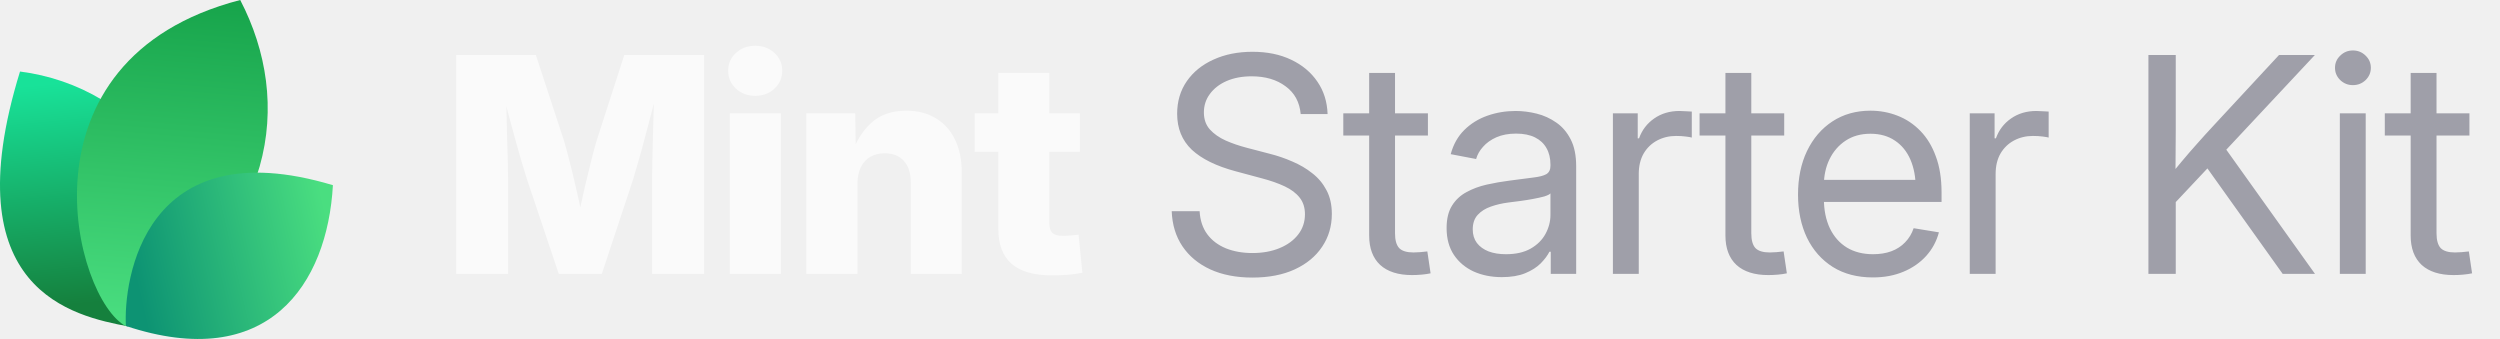
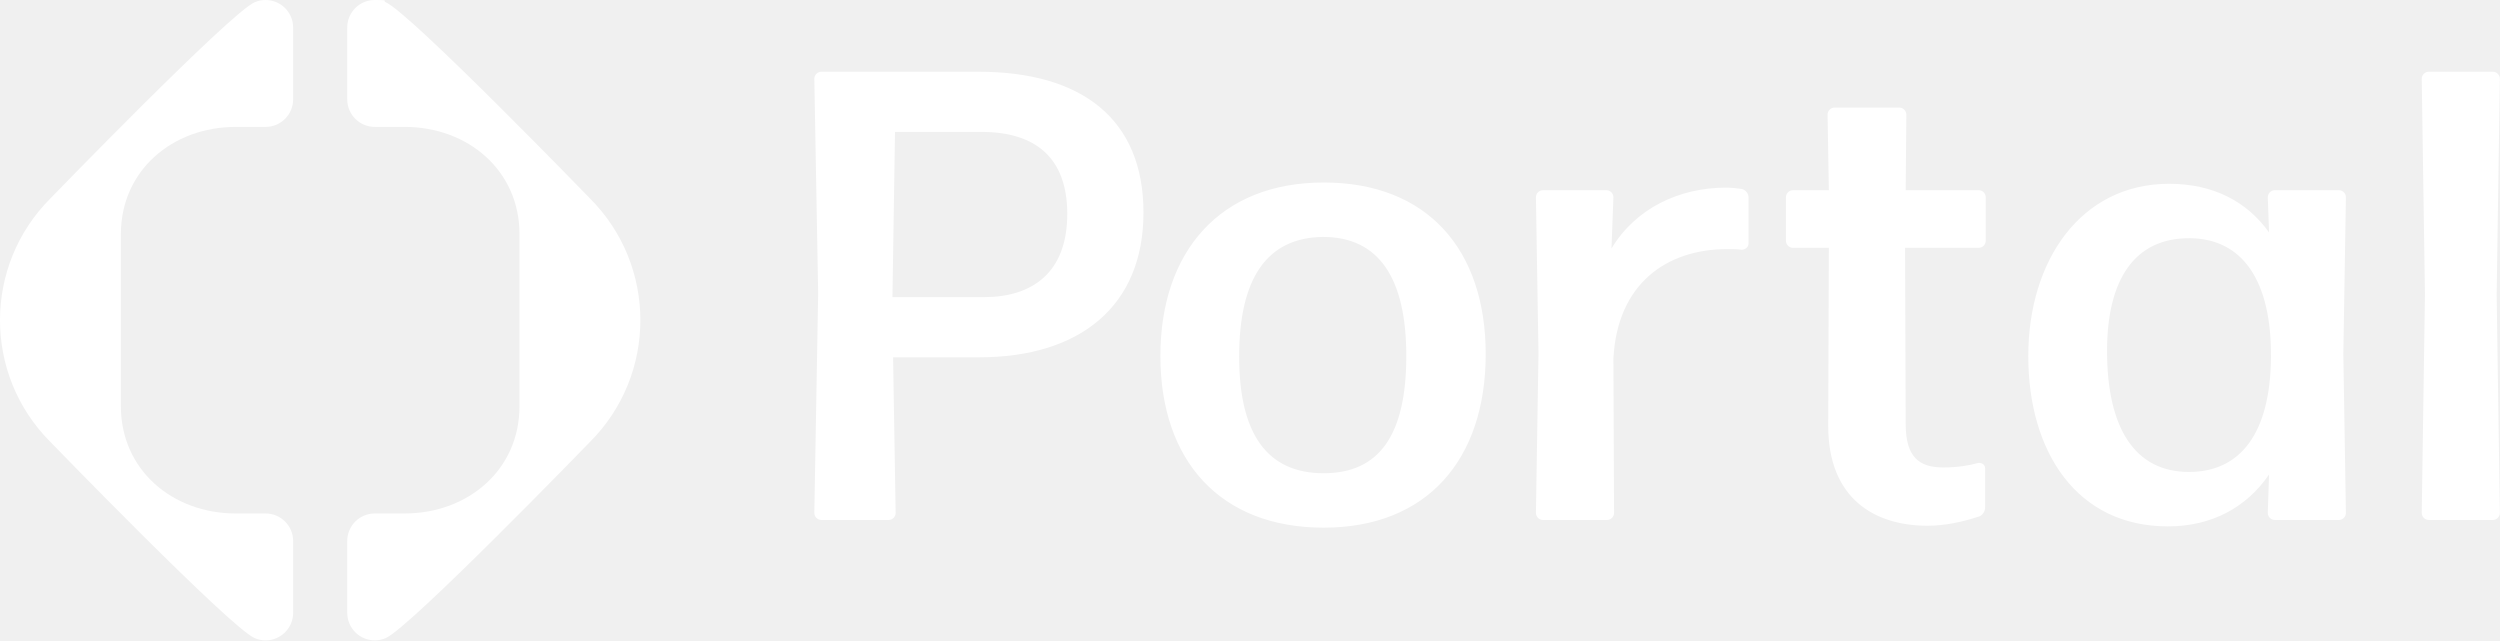
- <svg xmlns="http://www.w3.org/2000/svg" width="177" height="24" viewBox="0 0 177 24" fill="none">
-   <path d="M9.061 23.108C5.268 22.377 -3.391 20.627 1.417 5.064C9.634 6.099 16.973 14.064 9.061 23.108Z" fill="url(#paint0_linear_17557_2145)" />
-   <path d="M8.919 23.094C5.276 21.222 0.784 4.209 17.007 0C20.757 7.193 19.621 16.545 8.919 23.094Z" fill="url(#paint1_linear_17557_2145)" />
-   <path d="M8.914 23.079C8.735 19.882 10.159 9.085 23.57 13.111C23.181 20.123 18.984 26.418 8.914 23.079Z" fill="url(#paint2_linear_17557_2145)" />
-   <path d="M32.301 19.392V3.894H37.938L39.925 9.948C40.036 10.315 40.164 10.787 40.31 11.362C40.462 11.938 40.611 12.552 40.757 13.204C40.91 13.855 41.048 14.483 41.173 15.086C41.305 15.682 41.412 16.192 41.495 16.615H40.695C40.771 16.192 40.871 15.682 40.996 15.086C41.128 14.49 41.267 13.866 41.412 13.214C41.565 12.562 41.714 11.948 41.86 11.373C42.005 10.79 42.133 10.315 42.244 9.948L44.2 3.894H49.848V19.392H46.166V12.704C46.166 12.357 46.173 11.917 46.187 11.383C46.2 10.849 46.214 10.27 46.228 9.646C46.249 9.022 46.266 8.391 46.28 7.753C46.301 7.115 46.311 6.519 46.311 5.964H46.623C46.485 6.561 46.332 7.181 46.166 7.826C45.999 8.471 45.833 9.102 45.666 9.719C45.507 10.336 45.351 10.901 45.198 11.414C45.053 11.928 44.928 12.357 44.824 12.704L42.608 19.392H39.561L37.314 12.704C37.203 12.357 37.072 11.928 36.919 11.414C36.773 10.901 36.614 10.34 36.441 9.729C36.274 9.112 36.104 8.481 35.931 7.836C35.764 7.192 35.608 6.567 35.463 5.964H35.827C35.834 6.512 35.844 7.105 35.858 7.743C35.872 8.374 35.886 9.005 35.9 9.636C35.92 10.26 35.938 10.839 35.952 11.373C35.965 11.907 35.972 12.351 35.972 12.704V19.392H32.301ZM51.668 19.392V8.024H55.288V19.392H51.668ZM53.468 6.786C52.927 6.786 52.473 6.616 52.105 6.276C51.738 5.93 51.554 5.507 51.554 5.007C51.554 4.508 51.738 4.088 52.105 3.749C52.473 3.409 52.927 3.239 53.468 3.239C54.009 3.239 54.463 3.409 54.83 3.749C55.198 4.082 55.382 4.501 55.382 5.007C55.382 5.507 55.198 5.93 54.83 6.276C54.463 6.616 54.009 6.786 53.468 6.786ZM60.708 13.027V19.392H57.088V8.024H60.551L60.593 10.967H60.281C60.593 10.024 61.061 9.268 61.685 8.7C62.309 8.124 63.138 7.836 64.171 7.836C64.975 7.836 65.672 8.017 66.262 8.377C66.851 8.731 67.302 9.234 67.614 9.885C67.933 10.537 68.092 11.307 68.092 12.194V19.392H64.483V12.912C64.483 12.26 64.32 11.754 63.994 11.394C63.675 11.033 63.221 10.853 62.632 10.853C62.25 10.853 61.914 10.936 61.623 11.102C61.332 11.269 61.106 11.515 60.947 11.841C60.787 12.16 60.708 12.555 60.708 13.027ZM76.456 8.024V10.749H69.008V8.024H76.456ZM70.683 5.163H74.292V15.783C74.292 16.102 74.361 16.334 74.5 16.48C74.646 16.625 74.899 16.698 75.259 16.698C75.405 16.698 75.596 16.688 75.831 16.667C76.074 16.646 76.251 16.629 76.362 16.615L76.632 19.309C76.313 19.378 75.963 19.427 75.582 19.455C75.207 19.482 74.836 19.496 74.469 19.496C73.2 19.496 72.25 19.222 71.619 18.674C70.995 18.127 70.683 17.308 70.683 16.22V5.163Z" fill="#FAFAFA" />
-   <path d="M88.667 19.652C87.523 19.652 86.528 19.458 85.682 19.07C84.843 18.681 84.188 18.137 83.716 17.437C83.245 16.736 82.992 15.908 82.957 14.951H84.933C84.968 15.596 85.148 16.14 85.474 16.584C85.8 17.021 86.24 17.354 86.795 17.582C87.35 17.804 87.974 17.915 88.667 17.915C89.388 17.915 90.026 17.801 90.581 17.572C91.143 17.343 91.583 17.024 91.902 16.615C92.228 16.199 92.391 15.717 92.391 15.169C92.391 14.698 92.266 14.306 92.017 13.994C91.767 13.675 91.413 13.408 90.956 13.193C90.498 12.978 89.954 12.787 89.323 12.621L87.502 12.132C86.123 11.765 85.082 11.255 84.382 10.603C83.689 9.944 83.342 9.095 83.342 8.055C83.342 7.174 83.571 6.404 84.028 5.746C84.486 5.087 85.117 4.577 85.921 4.217C86.726 3.849 87.645 3.666 88.678 3.666C89.718 3.666 90.63 3.853 91.413 4.227C92.204 4.602 92.824 5.122 93.275 5.787C93.726 6.446 93.965 7.209 93.993 8.076H92.089C92.013 7.23 91.656 6.574 91.018 6.11C90.387 5.638 89.586 5.403 88.615 5.403C87.95 5.403 87.36 5.513 86.847 5.735C86.341 5.957 85.946 6.262 85.661 6.651C85.377 7.032 85.235 7.469 85.235 7.961C85.235 8.447 85.377 8.849 85.661 9.168C85.946 9.48 86.317 9.74 86.774 9.948C87.232 10.149 87.724 10.319 88.251 10.457L89.884 10.884C90.439 11.023 90.977 11.206 91.496 11.435C92.023 11.657 92.495 11.934 92.911 12.267C93.334 12.593 93.67 12.995 93.92 13.474C94.17 13.945 94.294 14.504 94.294 15.149C94.294 16.015 94.066 16.788 93.608 17.468C93.157 18.148 92.512 18.681 91.673 19.07C90.834 19.458 89.832 19.652 88.667 19.652ZM101.097 8.024V9.594H95.106V8.024H101.097ZM96.937 5.163H98.767V16.521C98.767 17 98.865 17.347 99.059 17.562C99.26 17.77 99.6 17.874 100.078 17.874C100.21 17.874 100.366 17.867 100.546 17.853C100.733 17.832 100.903 17.815 101.056 17.801L101.285 19.351C101.097 19.392 100.886 19.423 100.65 19.444C100.414 19.465 100.189 19.475 99.974 19.475C98.996 19.475 98.244 19.236 97.717 18.758C97.197 18.272 96.937 17.579 96.937 16.677V5.163ZM106.33 19.621C105.595 19.621 104.932 19.489 104.343 19.226C103.754 18.955 103.285 18.564 102.939 18.05C102.592 17.53 102.419 16.896 102.419 16.147C102.419 15.495 102.547 14.965 102.804 14.556C103.06 14.146 103.403 13.828 103.833 13.599C104.263 13.363 104.742 13.186 105.269 13.068C105.796 12.95 106.333 12.857 106.881 12.787C107.574 12.69 108.132 12.617 108.555 12.569C108.978 12.52 109.287 12.441 109.481 12.33C109.675 12.212 109.772 12.014 109.772 11.737V11.654C109.772 11.203 109.679 10.815 109.492 10.489C109.311 10.163 109.041 9.91 108.68 9.729C108.32 9.549 107.872 9.459 107.338 9.459C106.805 9.459 106.34 9.546 105.945 9.719C105.556 9.892 105.241 10.118 104.998 10.395C104.755 10.665 104.593 10.953 104.509 11.258L102.71 10.915C102.897 10.222 103.22 9.65 103.677 9.199C104.135 8.748 104.679 8.412 105.31 8.19C105.941 7.968 106.607 7.857 107.307 7.857C107.8 7.857 108.295 7.92 108.795 8.044C109.301 8.169 109.765 8.381 110.188 8.679C110.611 8.97 110.951 9.369 111.208 9.875C111.464 10.374 111.593 11.005 111.593 11.768V19.392H109.793V17.822H109.7C109.568 18.085 109.363 18.359 109.086 18.643C108.809 18.921 108.444 19.153 107.994 19.34C107.543 19.527 106.988 19.621 106.33 19.621ZM106.621 17.998C107.321 17.998 107.904 17.867 108.368 17.603C108.84 17.333 109.19 16.986 109.419 16.563C109.654 16.133 109.772 15.682 109.772 15.211V13.692C109.703 13.769 109.554 13.841 109.325 13.911C109.096 13.973 108.829 14.032 108.524 14.088C108.226 14.143 107.921 14.192 107.609 14.233C107.304 14.275 107.033 14.309 106.798 14.337C106.354 14.393 105.938 14.49 105.549 14.628C105.168 14.76 104.86 14.954 104.624 15.211C104.388 15.467 104.27 15.811 104.27 16.241C104.27 16.615 104.367 16.934 104.561 17.198C104.762 17.461 105.04 17.662 105.393 17.801C105.747 17.933 106.156 17.998 106.621 17.998ZM114.193 19.392V8.024H115.951V9.792H116.045C116.253 9.209 116.61 8.741 117.116 8.388C117.622 8.034 118.219 7.857 118.905 7.857C119.058 7.857 119.217 7.864 119.384 7.878C119.55 7.885 119.682 7.892 119.779 7.899V9.74C119.716 9.719 119.578 9.695 119.363 9.667C119.155 9.639 118.922 9.625 118.666 9.625C118.174 9.625 117.726 9.733 117.324 9.948C116.922 10.163 116.603 10.471 116.367 10.874C116.138 11.276 116.024 11.758 116.024 12.319V19.392H114.193ZM126.322 8.024V9.594H120.33V8.024H126.322ZM122.161 5.163H123.992V16.521C123.992 17 124.089 17.347 124.283 17.562C124.484 17.77 124.824 17.874 125.302 17.874C125.434 17.874 125.59 17.867 125.77 17.853C125.958 17.832 126.127 17.815 126.28 17.801L126.509 19.351C126.322 19.392 126.11 19.423 125.874 19.444C125.639 19.465 125.413 19.475 125.198 19.475C124.221 19.475 123.468 19.236 122.941 18.758C122.421 18.272 122.161 17.579 122.161 16.677V5.163ZM132.604 19.642C131.502 19.642 130.555 19.396 129.765 18.903C128.974 18.404 128.364 17.714 127.934 16.834C127.511 15.946 127.3 14.927 127.3 13.775C127.3 12.611 127.511 11.584 127.934 10.697C128.364 9.802 128.964 9.102 129.734 8.596C130.51 8.089 131.408 7.836 132.428 7.836C133.1 7.836 133.738 7.954 134.341 8.19C134.952 8.426 135.489 8.783 135.954 9.261C136.425 9.74 136.793 10.343 137.056 11.071C137.327 11.792 137.462 12.645 137.462 13.63V14.296H128.433V12.735H136.463L135.631 13.297C135.631 12.541 135.506 11.876 135.257 11.3C135.007 10.725 134.643 10.277 134.165 9.958C133.686 9.632 133.107 9.469 132.428 9.469C131.748 9.469 131.162 9.632 130.67 9.958C130.177 10.284 129.796 10.725 129.526 11.279C129.262 11.827 129.13 12.441 129.13 13.12V14.046C129.13 14.864 129.273 15.572 129.557 16.168C129.841 16.757 130.243 17.211 130.763 17.53C131.283 17.842 131.901 17.998 132.615 17.998C133.093 17.998 133.523 17.929 133.905 17.79C134.293 17.645 134.619 17.433 134.882 17.156C135.153 16.879 135.354 16.546 135.486 16.157L137.275 16.449C137.108 17.08 136.81 17.634 136.38 18.113C135.95 18.591 135.413 18.966 134.768 19.236C134.123 19.507 133.402 19.642 132.604 19.642ZM139.459 19.392V8.024H141.217V9.792H141.311C141.519 9.209 141.876 8.741 142.382 8.388C142.888 8.034 143.485 7.857 144.171 7.857C144.324 7.857 144.483 7.864 144.649 7.878C144.816 7.885 144.948 7.892 145.045 7.899V9.74C144.982 9.719 144.844 9.695 144.629 9.667C144.421 9.639 144.188 9.625 143.932 9.625C143.439 9.625 142.992 9.733 142.59 9.948C142.188 10.163 141.869 10.471 141.633 10.874C141.404 11.276 141.29 11.758 141.29 12.319V19.392H139.459ZM153.429 14.961V12.715C153.783 12.257 154.136 11.82 154.49 11.404C154.844 10.981 155.204 10.565 155.572 10.156C155.939 9.74 156.314 9.327 156.695 8.918L161.355 3.894H163.893L157.277 10.967H157.184L153.429 14.961ZM152.108 19.392V3.894H154.043V9.241L154.022 12.559L154.043 13.505V19.392H152.108ZM161.615 19.392L155.967 11.477L157.173 9.969L163.903 19.392H161.615ZM165.661 19.392V8.024H167.492V19.392H165.661ZM166.587 6.027C166.24 6.027 165.942 5.909 165.692 5.673C165.443 5.43 165.318 5.139 165.318 4.799C165.318 4.459 165.443 4.172 165.692 3.936C165.942 3.693 166.24 3.572 166.587 3.572C166.934 3.572 167.232 3.693 167.482 3.936C167.731 4.172 167.856 4.459 167.856 4.799C167.856 5.139 167.731 5.43 167.482 5.673C167.232 5.909 166.934 6.027 166.587 6.027ZM174.836 8.024V9.594H168.844V8.024H174.836ZM170.675 5.163H172.506V16.521C172.506 17 172.603 17.347 172.797 17.562C172.998 17.77 173.338 17.874 173.816 17.874C173.948 17.874 174.104 17.867 174.284 17.853C174.472 17.832 174.641 17.815 174.794 17.801L175.023 19.351C174.836 19.392 174.624 19.423 174.388 19.444C174.153 19.465 173.927 19.475 173.712 19.475C172.735 19.475 171.982 19.236 171.455 18.758C170.935 18.272 170.675 17.579 170.675 16.677V5.163Z" fill="#9F9FA9" />
-   <defs>
-     <linearGradient id="paint0_linear_17557_2145" x1="3.776" y1="5.916" x2="5.232" y2="21.559" gradientUnits="userSpaceOnUse">
-       <stop stop-color="#18E299" />
-       <stop offset="1" stop-color="#15803D" />
-     </linearGradient>
-     <linearGradient id="paint1_linear_17557_2145" x1="12.171" y1="-0.718" x2="10.19" y2="22.983" gradientUnits="userSpaceOnUse">
-       <stop stop-color="#16A34A" />
-       <stop offset="1" stop-color="#4ADE80" />
-     </linearGradient>
-     <linearGradient id="paint2_linear_17557_2145" x1="23.133" y1="15.353" x2="9.338" y2="18.52" gradientUnits="userSpaceOnUse">
-       <stop stop-color="#4ADE80" />
-       <stop offset="1" stop-color="#0D9373" />
-     </linearGradient>
-   </defs>
+ <svg xmlns="http://www.w3.org/2000/svg" width="976" height="250" viewBox="0 0 976 250" fill="none">
+   <path fill-rule="evenodd" clip-rule="evenodd" d="M230.304 172.55C256.566 146.288 256.566 103.709 230.304 77.447C230.304 77.447 160.128 4.991 150.573 0.877C150.126 0.685 150.163 0.523 150.193 0.393C150.253 0.133 150.283 -2.41062e-05 146.318 3.27912e-09C140.375 3.61324e-05 135.558 4.817 135.558 10.76V38.783C135.558 44.725 140.375 49.543 146.318 49.543H157.974C182.734 49.543 202.806 66.615 202.806 91.375V158.623C202.806 183.383 182.734 200.455 157.974 200.455H146.318C140.375 200.455 135.558 205.272 135.558 211.214V239.238C135.558 240.701 135.856 242.149 136.435 243.493C138.785 248.951 145.115 251.47 150.573 249.12C160.128 245.006 230.304 172.55 230.304 172.55ZM114.442 38.786V10.762C114.442 9.299 114.144 7.851 113.565 6.507C111.215 1.049 104.885 -1.47 99.427 0.88C89.872 4.994 19.697 77.45 19.697 77.45C-6.566 103.712 -6.566 146.291 19.697 172.553C19.697 172.553 89.872 245.009 99.427 249.123C100.771 249.702 102.219 250 103.682 250C109.625 250 114.442 245.183 114.442 239.24V211.217C114.442 205.275 109.625 200.457 103.682 200.457H92.026C67.266 200.457 47.194 183.385 47.194 158.625V91.377C47.194 66.617 67.266 49.545 92.026 49.545H103.682C109.625 49.545 114.442 44.728 114.442 38.786Z" fill="white" />
+   <path fill-rule="evenodd" clip-rule="evenodd" d="M446.411 83C446.411 46.5 422.411 28 381.911 28H320.661C319.161 28 317.911 29.25 317.911 30.75L319.411 114.5L317.911 200.25C317.911 201.75 319.161 203 320.661 203H346.911C348.411 203 349.661 201.75 349.661 200.25L348.661 139.5H382.161C421.661 139.5 446.411 119.5 446.411 83ZM416.661 83.5C416.661 106.75 402.661 116 384.161 116H348.411L349.411 51.5H383.161C404.411 51.5 416.661 61.75 416.661 83.5ZM580.018 138.25C580.018 97.5 557.268 71.25 516.768 71.25C476.268 71.25 453.018 98.25 453.018 139C453.018 179.75 476.268 206 516.768 206C557.268 206 580.018 179.25 580.018 138.25ZM483.768 139.25C483.768 108.75 494.518 92.75 516.518 92.5C538.268 92.5 549.018 108.5 549.018 139C549.018 169.75 538.518 184.75 516.768 184.75C494.768 184.75 483.768 169.5 483.768 139.25ZM627.375 203C628.875 203 630.125 201.75 630.125 200.25L629.875 140C631.375 111 650.375 97.25 674.375 97.25C676.375 97.25 678.375 97.25 679.875 97.5C681.375 97.5 682.625 96.5 682.625 95V77C682.625 75.5 681.375 74 679.875 73.75C678.125 73.5 675.875 73.25 673.875 73.25C655.625 73.25 638.625 81.25 629.125 97L629.875 77C629.875 75.5 628.625 74.25 627.125 74.25H602.375C600.875 74.25 599.625 75.5 599.625 77L600.625 138L599.625 200.25C599.625 201.75 600.875 203 602.375 203H627.375ZM772.233 180.75C773.733 180.5 774.983 181.5 774.983 182.75V198.25C774.983 199.75 773.733 201.5 772.233 201.75C766.233 203.75 759.233 205.25 752.483 205.25C732.233 205.25 713.733 195 713.733 166.25L713.983 96.75H699.983C698.483 96.75 697.233 95.5 697.233 94V77C697.233 75.5 698.483 74.25 699.983 74.25H713.983L713.483 44.75C713.483 43.25 714.733 42 716.233 42H741.483C742.983 42 744.233 43.25 744.233 44.75L743.983 74.25H772.483C773.983 74.25 775.233 75.5 775.233 77V94C775.233 95.5 773.983 96.75 772.483 96.75H743.733L743.983 165.5C743.983 178.5 749.233 182.5 758.733 182.5C763.983 182.5 768.733 181.75 772.233 180.75ZM915.84 200.25C915.84 201.75 914.59 203 913.09 203H888.09C886.59 203 885.34 201.75 885.34 200.25L885.84 185.25C877.09 198 863.59 205.5 846.34 205.5C810.84 205.5 791.84 176.5 791.84 139C791.84 101.75 812.34 71.75 846.84 71.75C863.84 71.75 877.09 78.5 885.84 90.75L885.34 77C885.34 75.5 886.59 74.25 888.09 74.25H913.09C914.59 74.25 915.84 75.5 915.84 77L914.84 138.25L915.84 200.25ZM855.09 93C833.09 92.75 822.59 109.5 822.59 137C822.59 167 833.34 184.25 854.59 184.25C874.59 184.25 886.34 169.25 886.59 139.5C886.84 109.75 875.59 93.25 855.09 93ZM975.947 200.25C975.947 201.75 974.697 203 973.197 203H948.197C946.697 203 945.447 201.75 945.447 200.25L946.697 115L945.447 30.75C945.447 29.25 946.697 28 948.197 28H973.197C974.697 28 975.947 29.25 975.947 30.75L974.697 115L975.947 200.25Z" fill="white" />
</svg>
